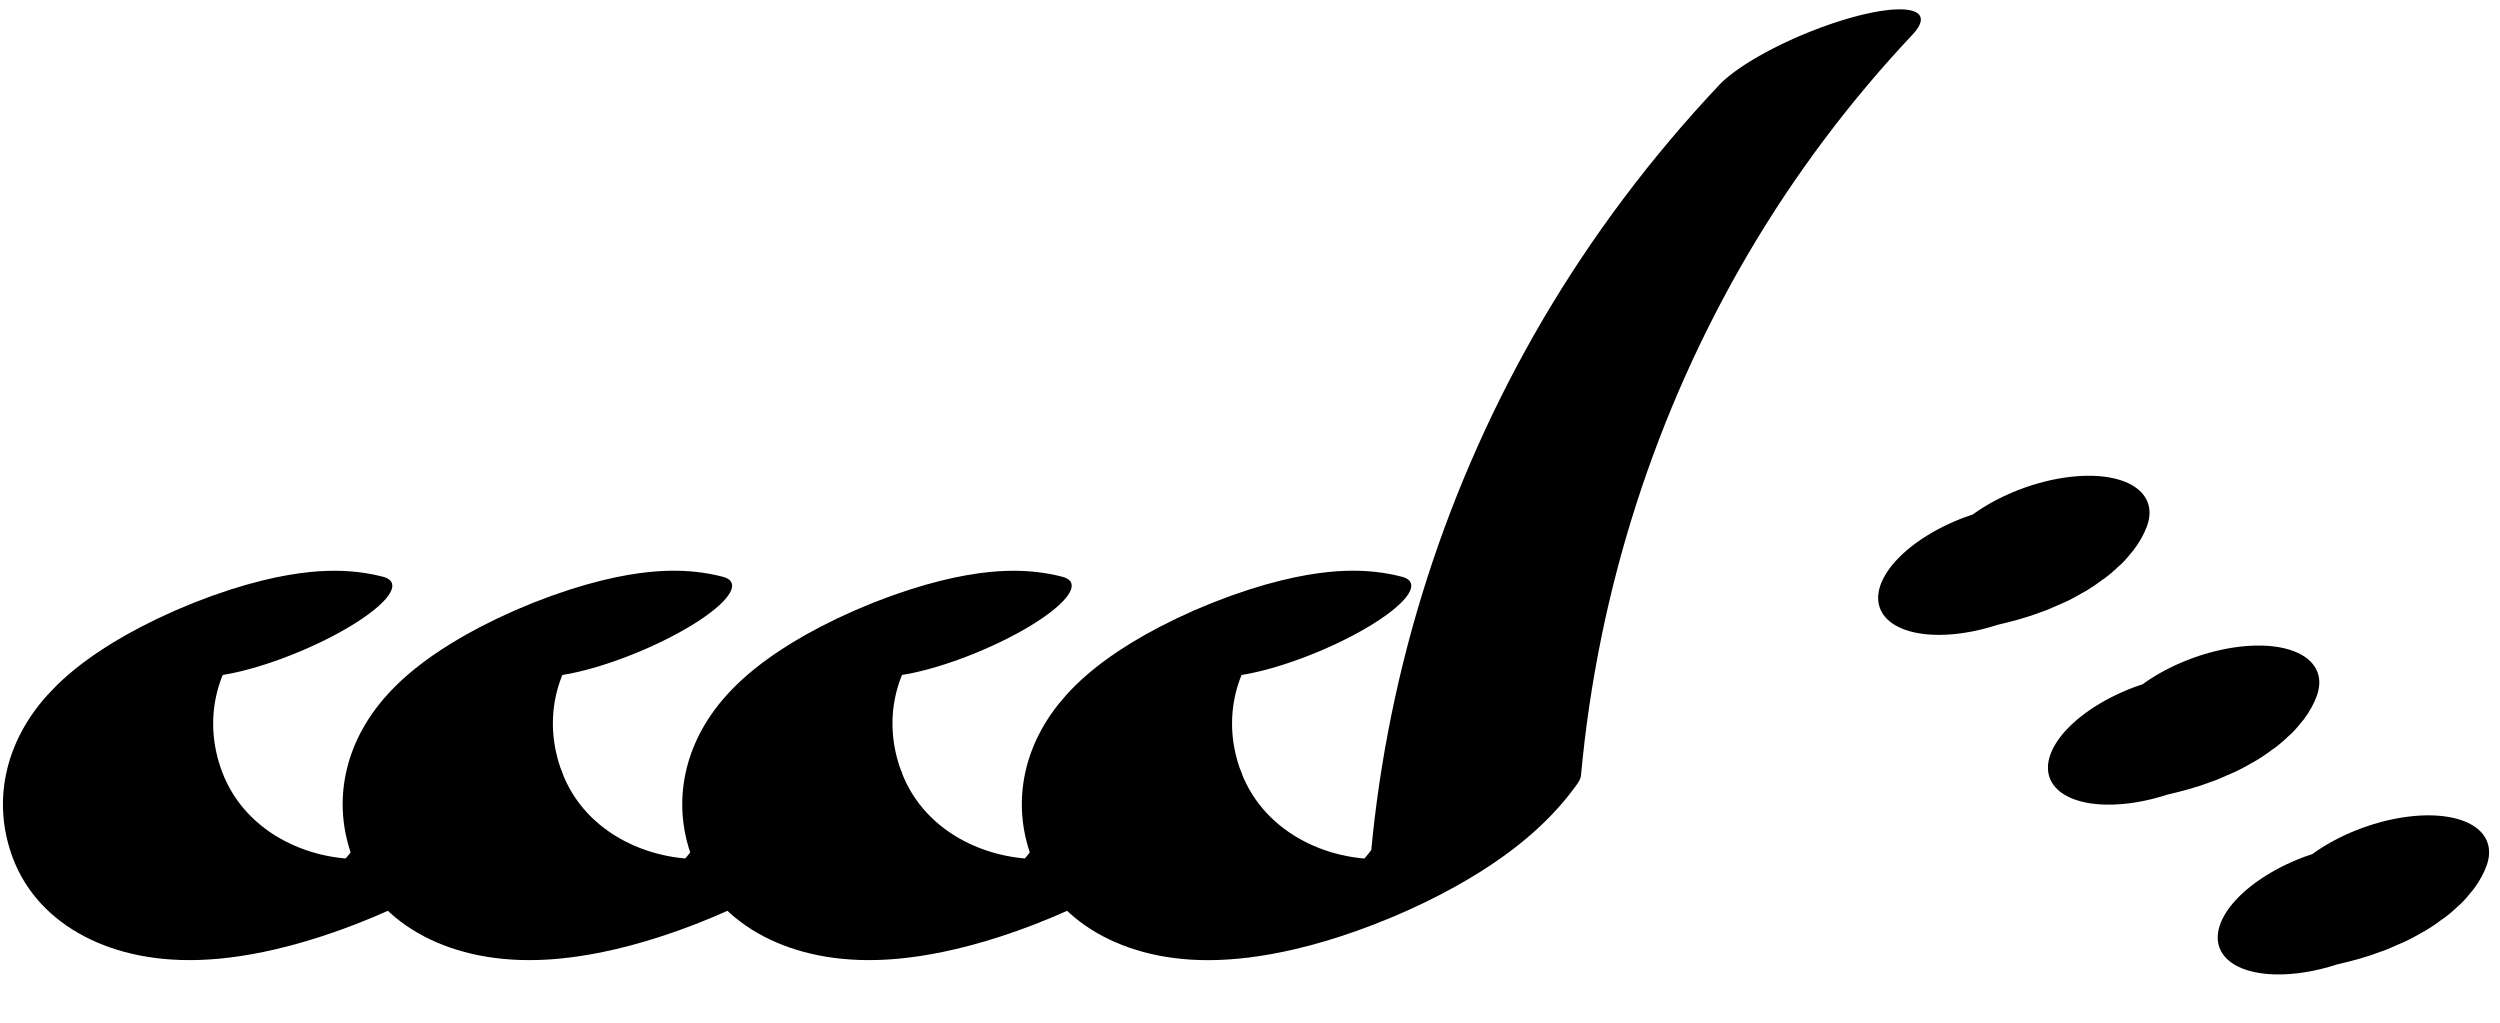
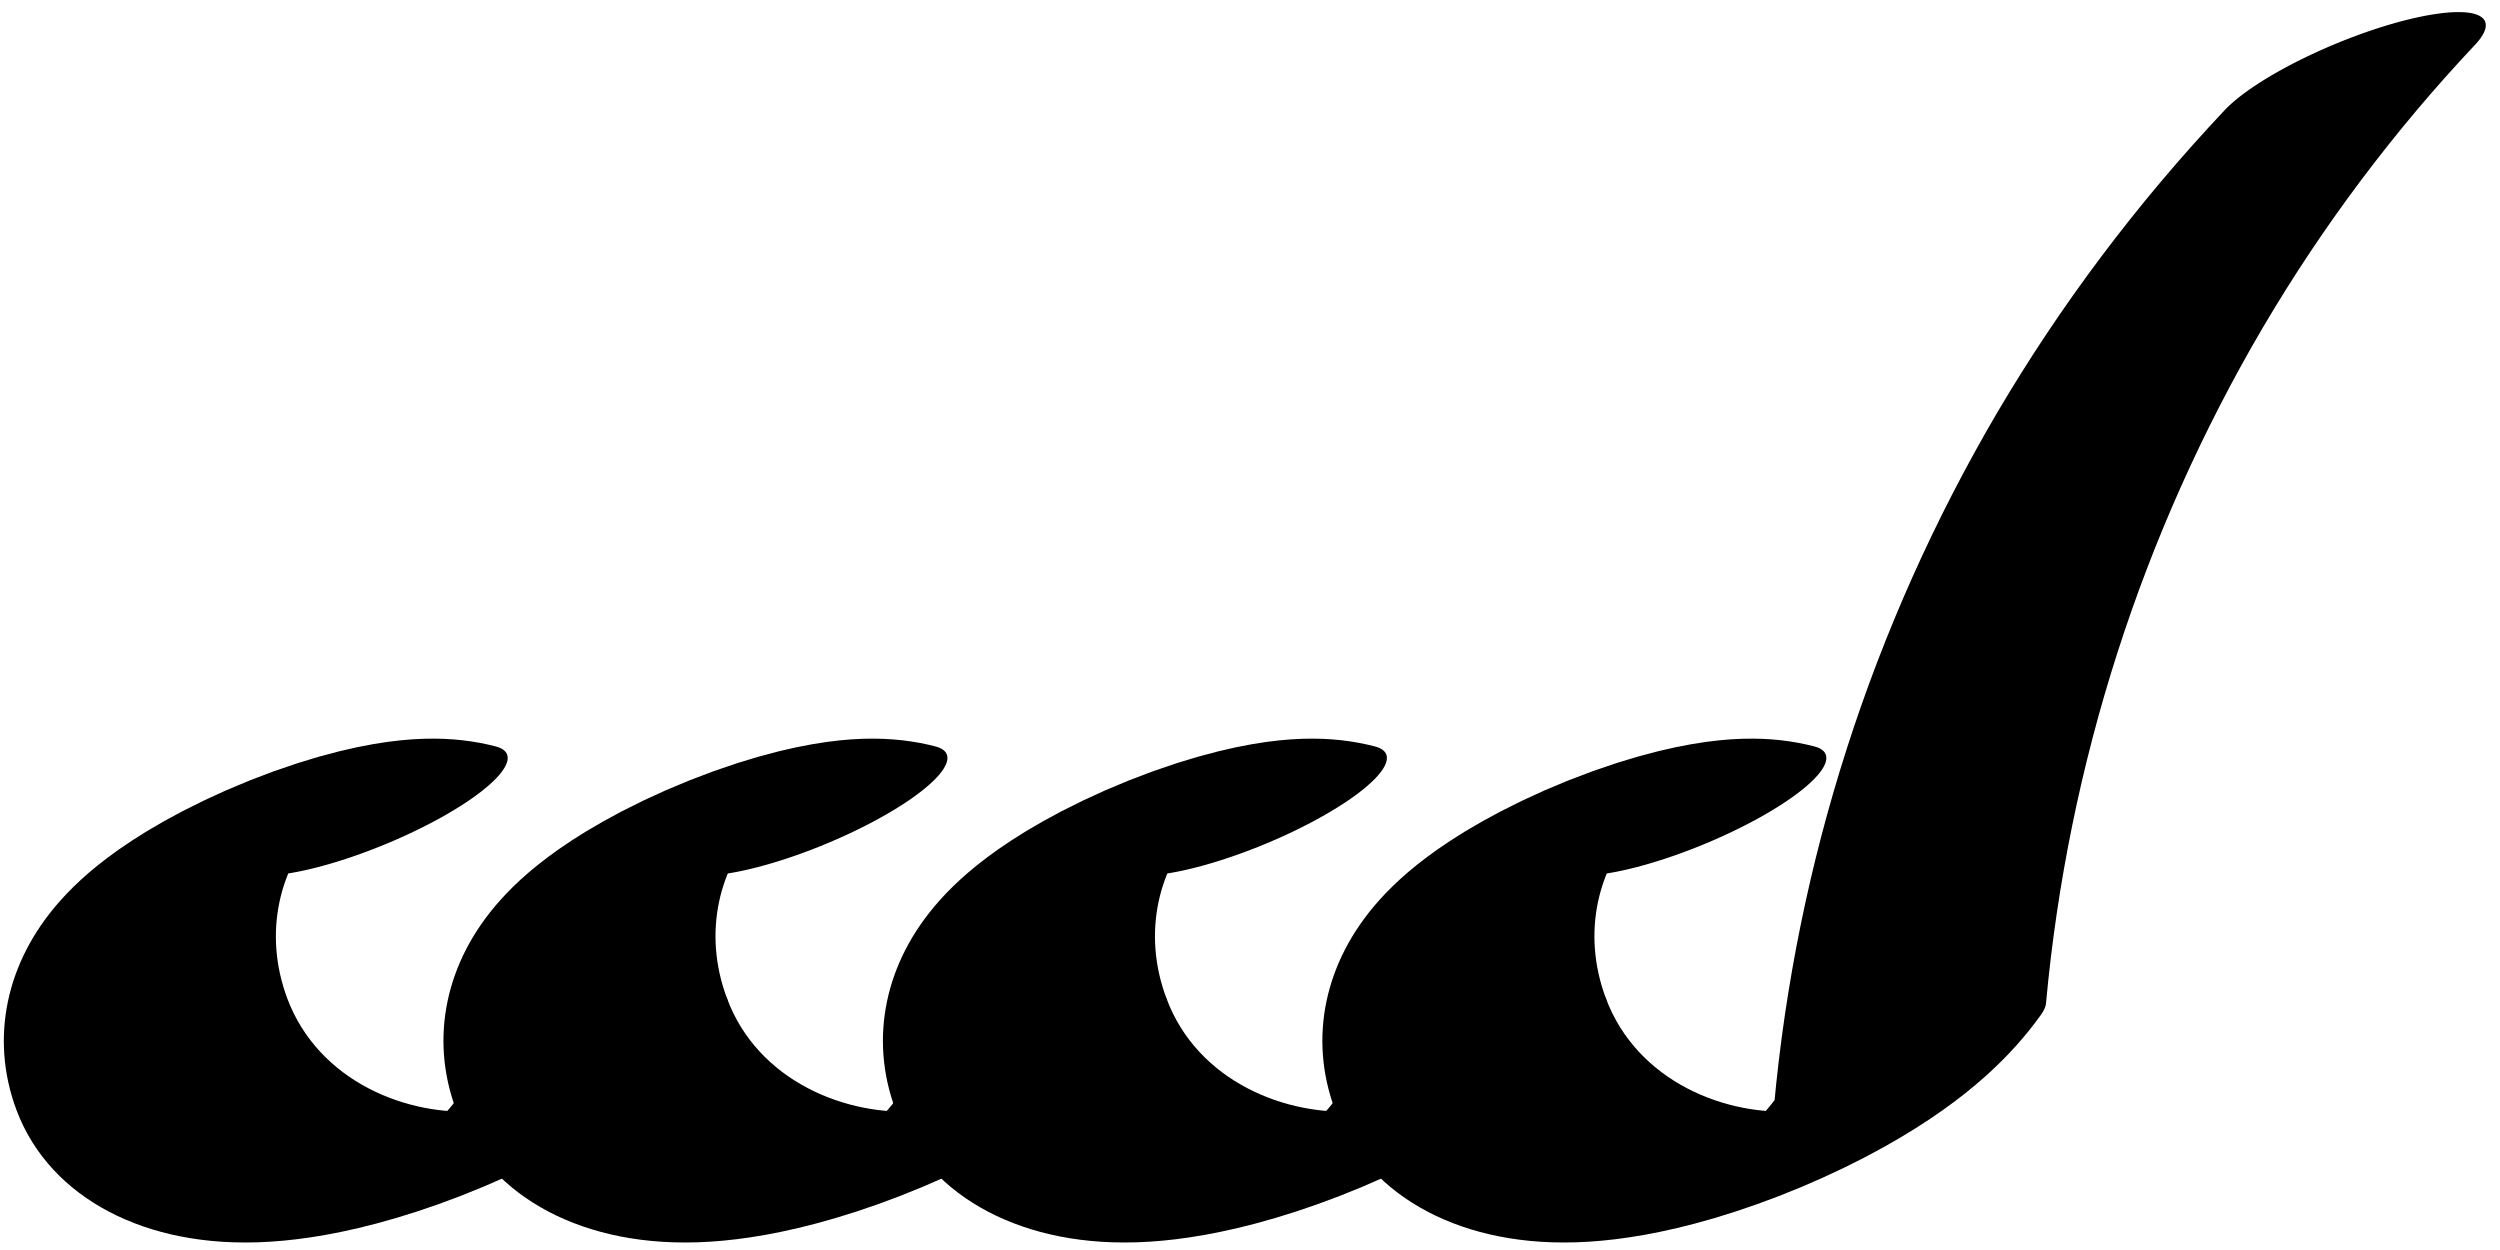
- <svg xmlns="http://www.w3.org/2000/svg" width="44" height="18" viewBox="0 0 44 18">
-   <path fill="none" stroke-width="32.529" stroke-linecap="round" stroke-linejoin="round" stroke="rgb(0%, 0%, 0%)" stroke-opacity="1" stroke-miterlimit="10" d="M 195.246 -76.711 C 181.975 -36.49 162.872 -72.926 162.326 -139.557 C 161.993 -180.44 169.777 -213.639 179.682 -227.014 C 188.944 -239.598 199.13 -234.93 207.415 -214.268 C 219.938 -119.005 237.554 -35.91 259.025 29.059 C 269.87 61.776 281.619 89.543 294.05 111.897 " transform="matrix(0.113137, -0.0468644, -0.0117155, -0.0282833, 0, 18)" />
-   <path fill="none" stroke-width="32.529" stroke-linecap="round" stroke-linejoin="round" stroke="rgb(0%, 0%, 0%)" stroke-opacity="1" stroke-miterlimit="10" d="M 150.157 -1.999 C 136.874 38.103 117.783 1.785 117.236 -64.845 C 116.875 -105.68 124.7 -138.81 134.593 -152.302 C 143.855 -164.887 154.011 -160.169 162.326 -139.557 " transform="matrix(0.113137, -0.0468644, -0.0117155, -0.0282833, 0, 18)" />
-   <path fill="none" stroke-width="32.529" stroke-linecap="round" stroke-linejoin="round" stroke="rgb(0%, 0%, 0%)" stroke-opacity="1" stroke-miterlimit="10" d="M 105.067 72.712 C 91.767 112.982 72.693 76.497 72.147 9.866 C 71.785 -30.968 79.61 -64.099 89.503 -77.591 C 98.736 -90.126 108.921 -85.458 117.236 -64.845 " transform="matrix(0.113137, -0.0468644, -0.0117155, -0.0282833, 0, 18)" />
-   <path fill="none" stroke-width="32.529" stroke-linecap="round" stroke-linejoin="round" stroke="rgb(0%, 0%, 0%)" stroke-opacity="1" stroke-miterlimit="10" d="M 59.949 147.473 C 46.665 187.575 27.604 151.208 27.028 84.626 C 26.696 43.743 34.491 10.662 44.384 -2.83 C 53.647 -15.415 63.832 -10.746 72.147 9.866 " transform="matrix(0.113137, -0.0468644, -0.0117155, -0.0282833, 0, 18)" />
-   <path fill="none" stroke-width="38.044" stroke-linecap="round" stroke-linejoin="round" stroke="rgb(0%, 0%, 0%)" stroke-opacity="1" stroke-miterlimit="10" d="M 341.89 -85.68 C 345.692 -85.65 350.016 -89.118 352.532 -83.197 " transform="matrix(0.097754, -0.0355797, -0.0177892, -0.048877, 0, 18)" />
-   <path fill="none" stroke-width="38.044" stroke-linecap="round" stroke-linejoin="round" stroke="rgb(0%, 0%, 0%)" stroke-opacity="1" stroke-miterlimit="10" d="M 359.059 -159.317 C 362.861 -159.287 367.22 -162.78 369.701 -156.834 " transform="matrix(0.097754, -0.0355797, -0.0177892, -0.048877, 0, 18)" />
-   <path fill="none" stroke-width="38.044" stroke-linecap="round" stroke-linejoin="round" stroke="rgb(0%, 0%, 0%)" stroke-opacity="1" stroke-miterlimit="10" d="M 376.228 -232.954 C 380.03 -232.924 384.389 -236.417 386.87 -230.471 " transform="matrix(0.097754, -0.0355797, -0.0177892, -0.048877, 0, 18)" />
+ <svg xmlns="http://www.w3.org/2000/svg" width="34" height="17" viewBox="0 0 34 17">
+   <path fill="none" stroke-width="32.529" stroke-linecap="round" stroke-linejoin="round" stroke="rgb(0%, 0%, 0%)" stroke-opacity="1" stroke-miterlimit="10" d="M 192.121 -106.889 C 178.838 -66.787 159.747 -103.105 159.2 -169.735 C 158.868 -210.619 166.664 -243.7 176.557 -257.192 C 185.819 -269.777 196.005 -265.108 204.29 -244.447 C 216.813 -149.184 234.429 -66.088 255.9 -1.119 C 266.745 31.597 278.494 59.364 290.925 81.719 " transform="matrix(0.113137, -0.0468644, -0.0117155, -0.0282833, 0, 17)" />
+   <path fill="none" stroke-width="32.529" stroke-linecap="round" stroke-linejoin="round" stroke="rgb(0%, 0%, 0%)" stroke-opacity="1" stroke-miterlimit="10" d="M 147.032 -32.178 C 133.749 7.925 114.658 -28.393 114.111 -95.024 C 113.75 -135.858 121.575 -168.989 131.468 -182.481 C 140.73 -195.065 150.886 -190.348 159.2 -169.735 " transform="matrix(0.113137, -0.0468644, -0.0117155, -0.0282833, 0, 17)" />
+   <path fill="none" stroke-width="32.529" stroke-linecap="round" stroke-linejoin="round" stroke="rgb(0%, 0%, 0%)" stroke-opacity="1" stroke-miterlimit="10" d="M 101.942 42.534 C 88.63 82.685 69.568 46.318 69.022 -20.312 C 68.66 -61.147 76.485 -94.277 86.378 -107.769 C 95.611 -120.305 105.796 -115.636 114.111 -95.024 " transform="matrix(0.113137, -0.0468644, -0.0117155, -0.0282833, 0, 17)" />
+   <path fill="none" stroke-width="32.529" stroke-linecap="round" stroke-linejoin="round" stroke="rgb(0%, 0%, 0%)" stroke-opacity="1" stroke-miterlimit="10" d="M 56.824 117.294 C 43.54 157.397 24.479 121.03 23.903 54.448 C 23.571 13.565 31.366 -19.517 41.259 -33.009 C 50.521 -45.593 60.707 -40.925 69.022 -20.312 " transform="matrix(0.113137, -0.0468644, -0.0117155, -0.0282833, 0, 17)" />
</svg>
